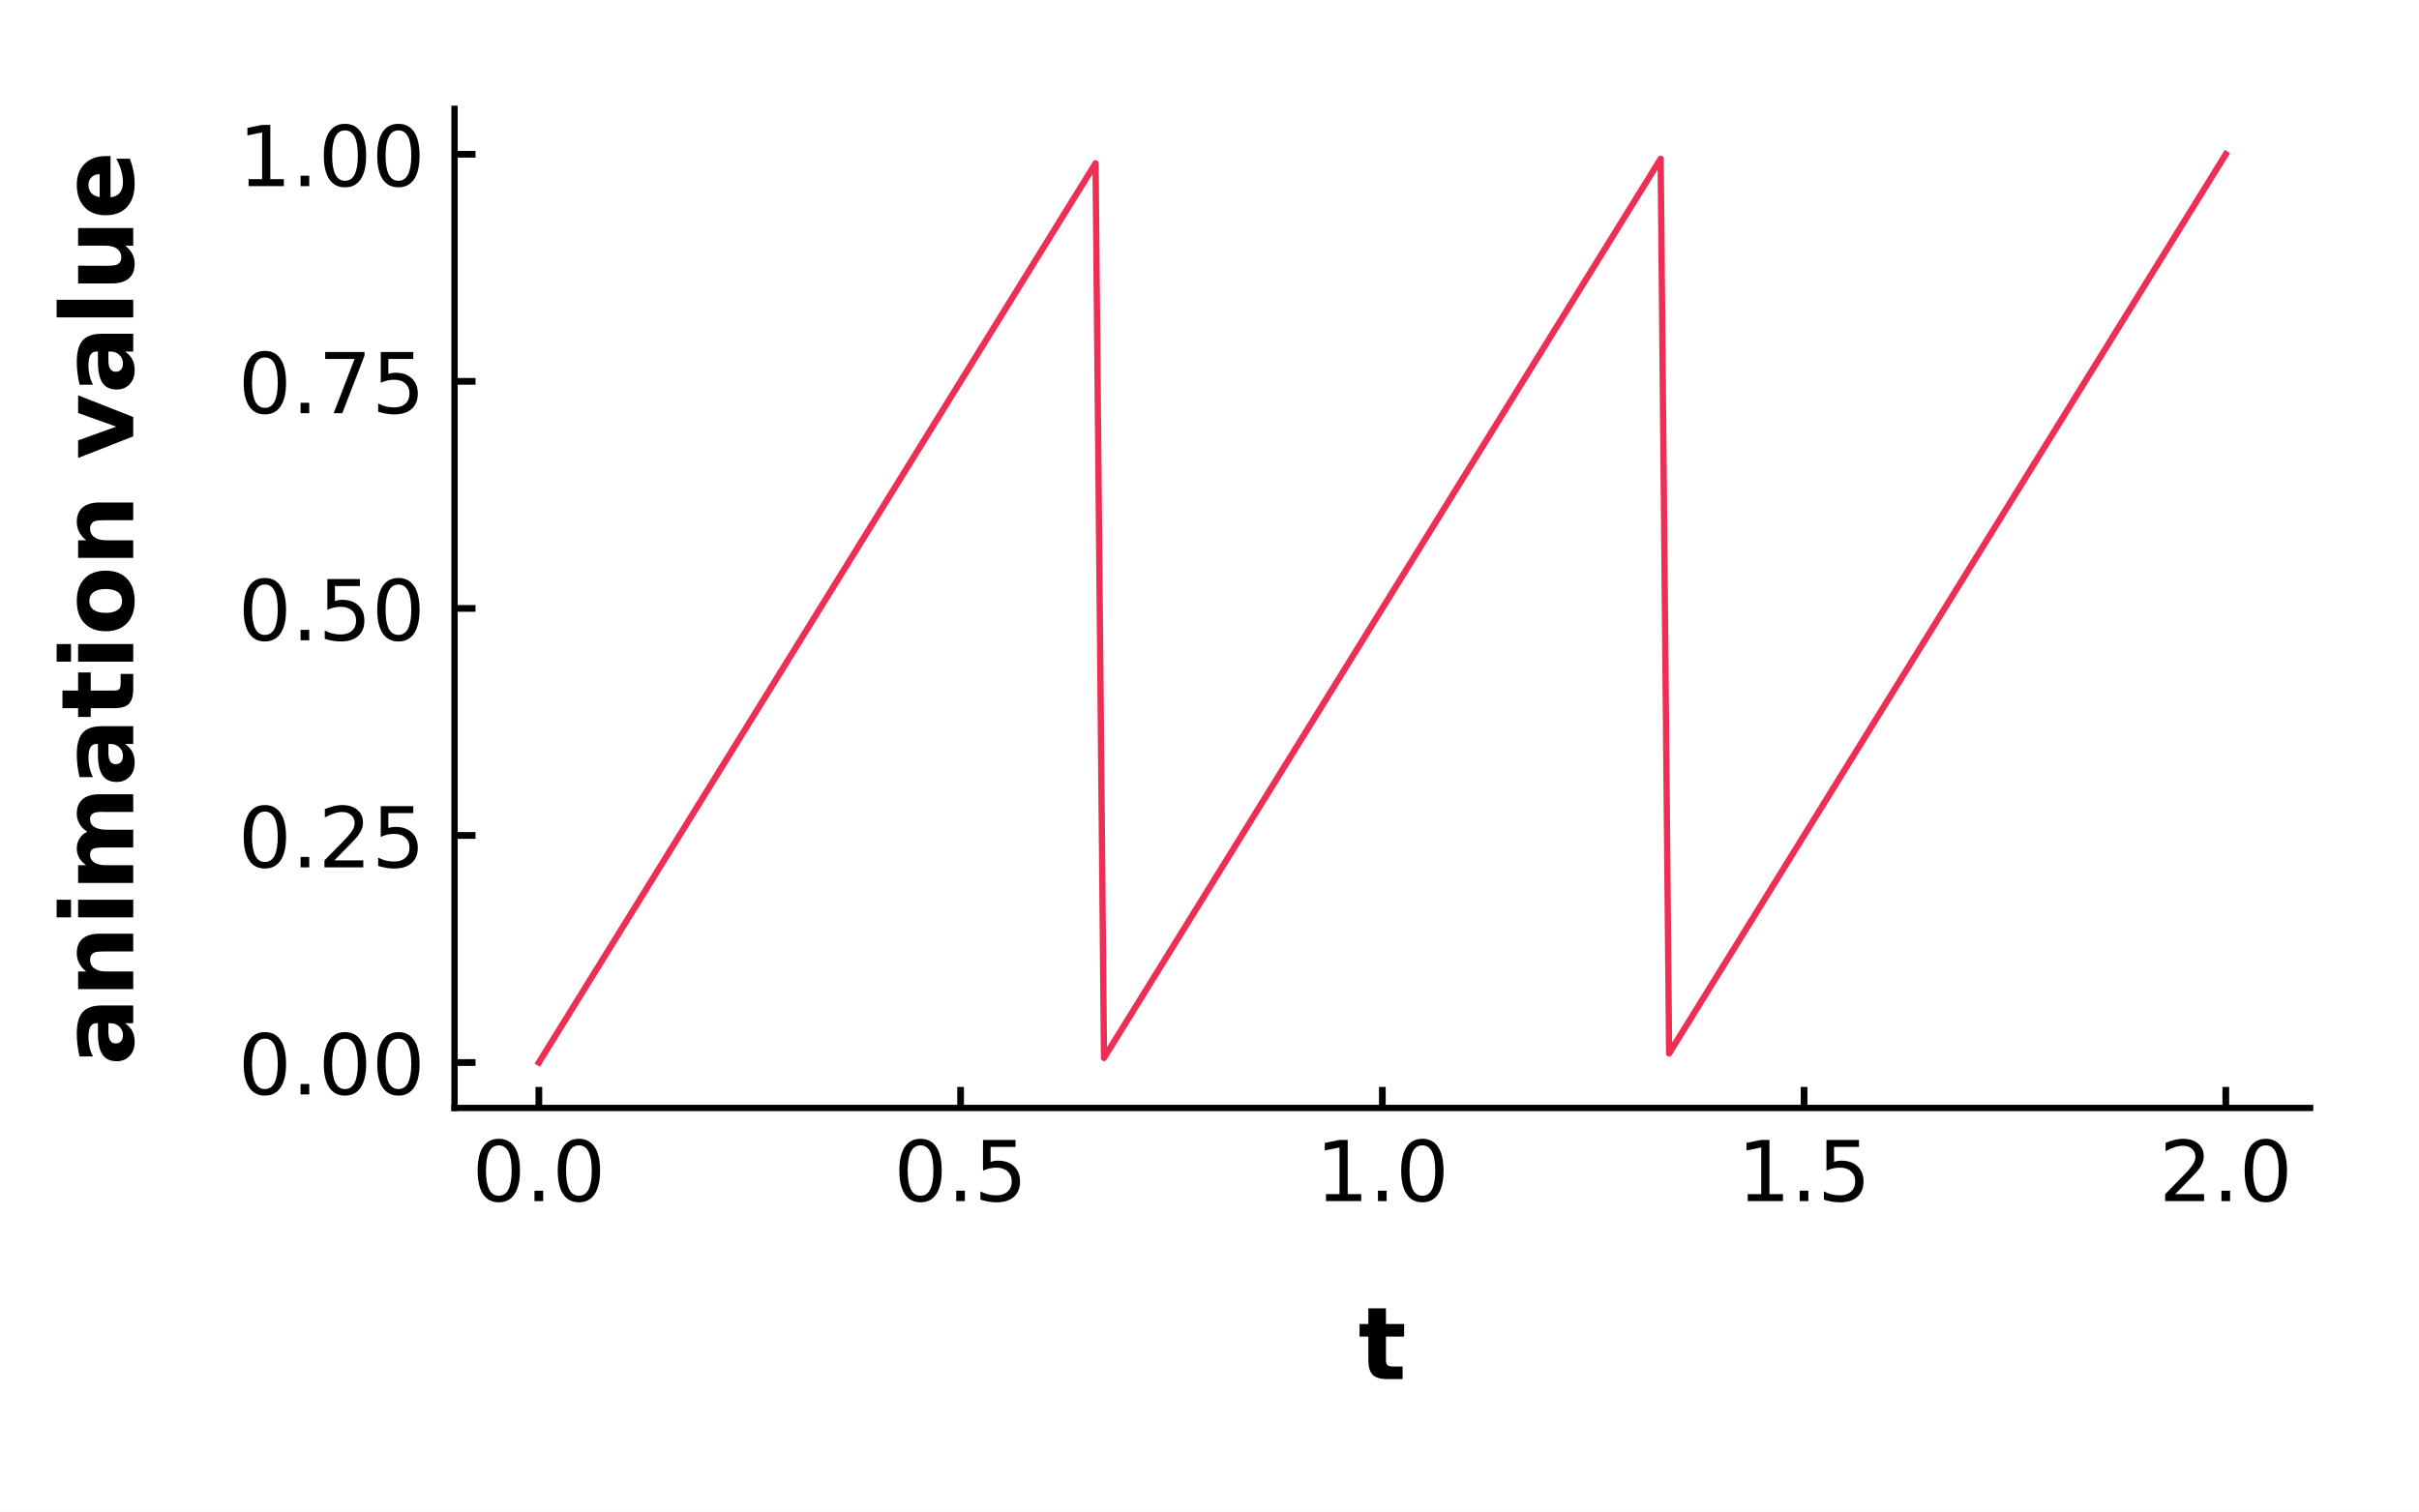
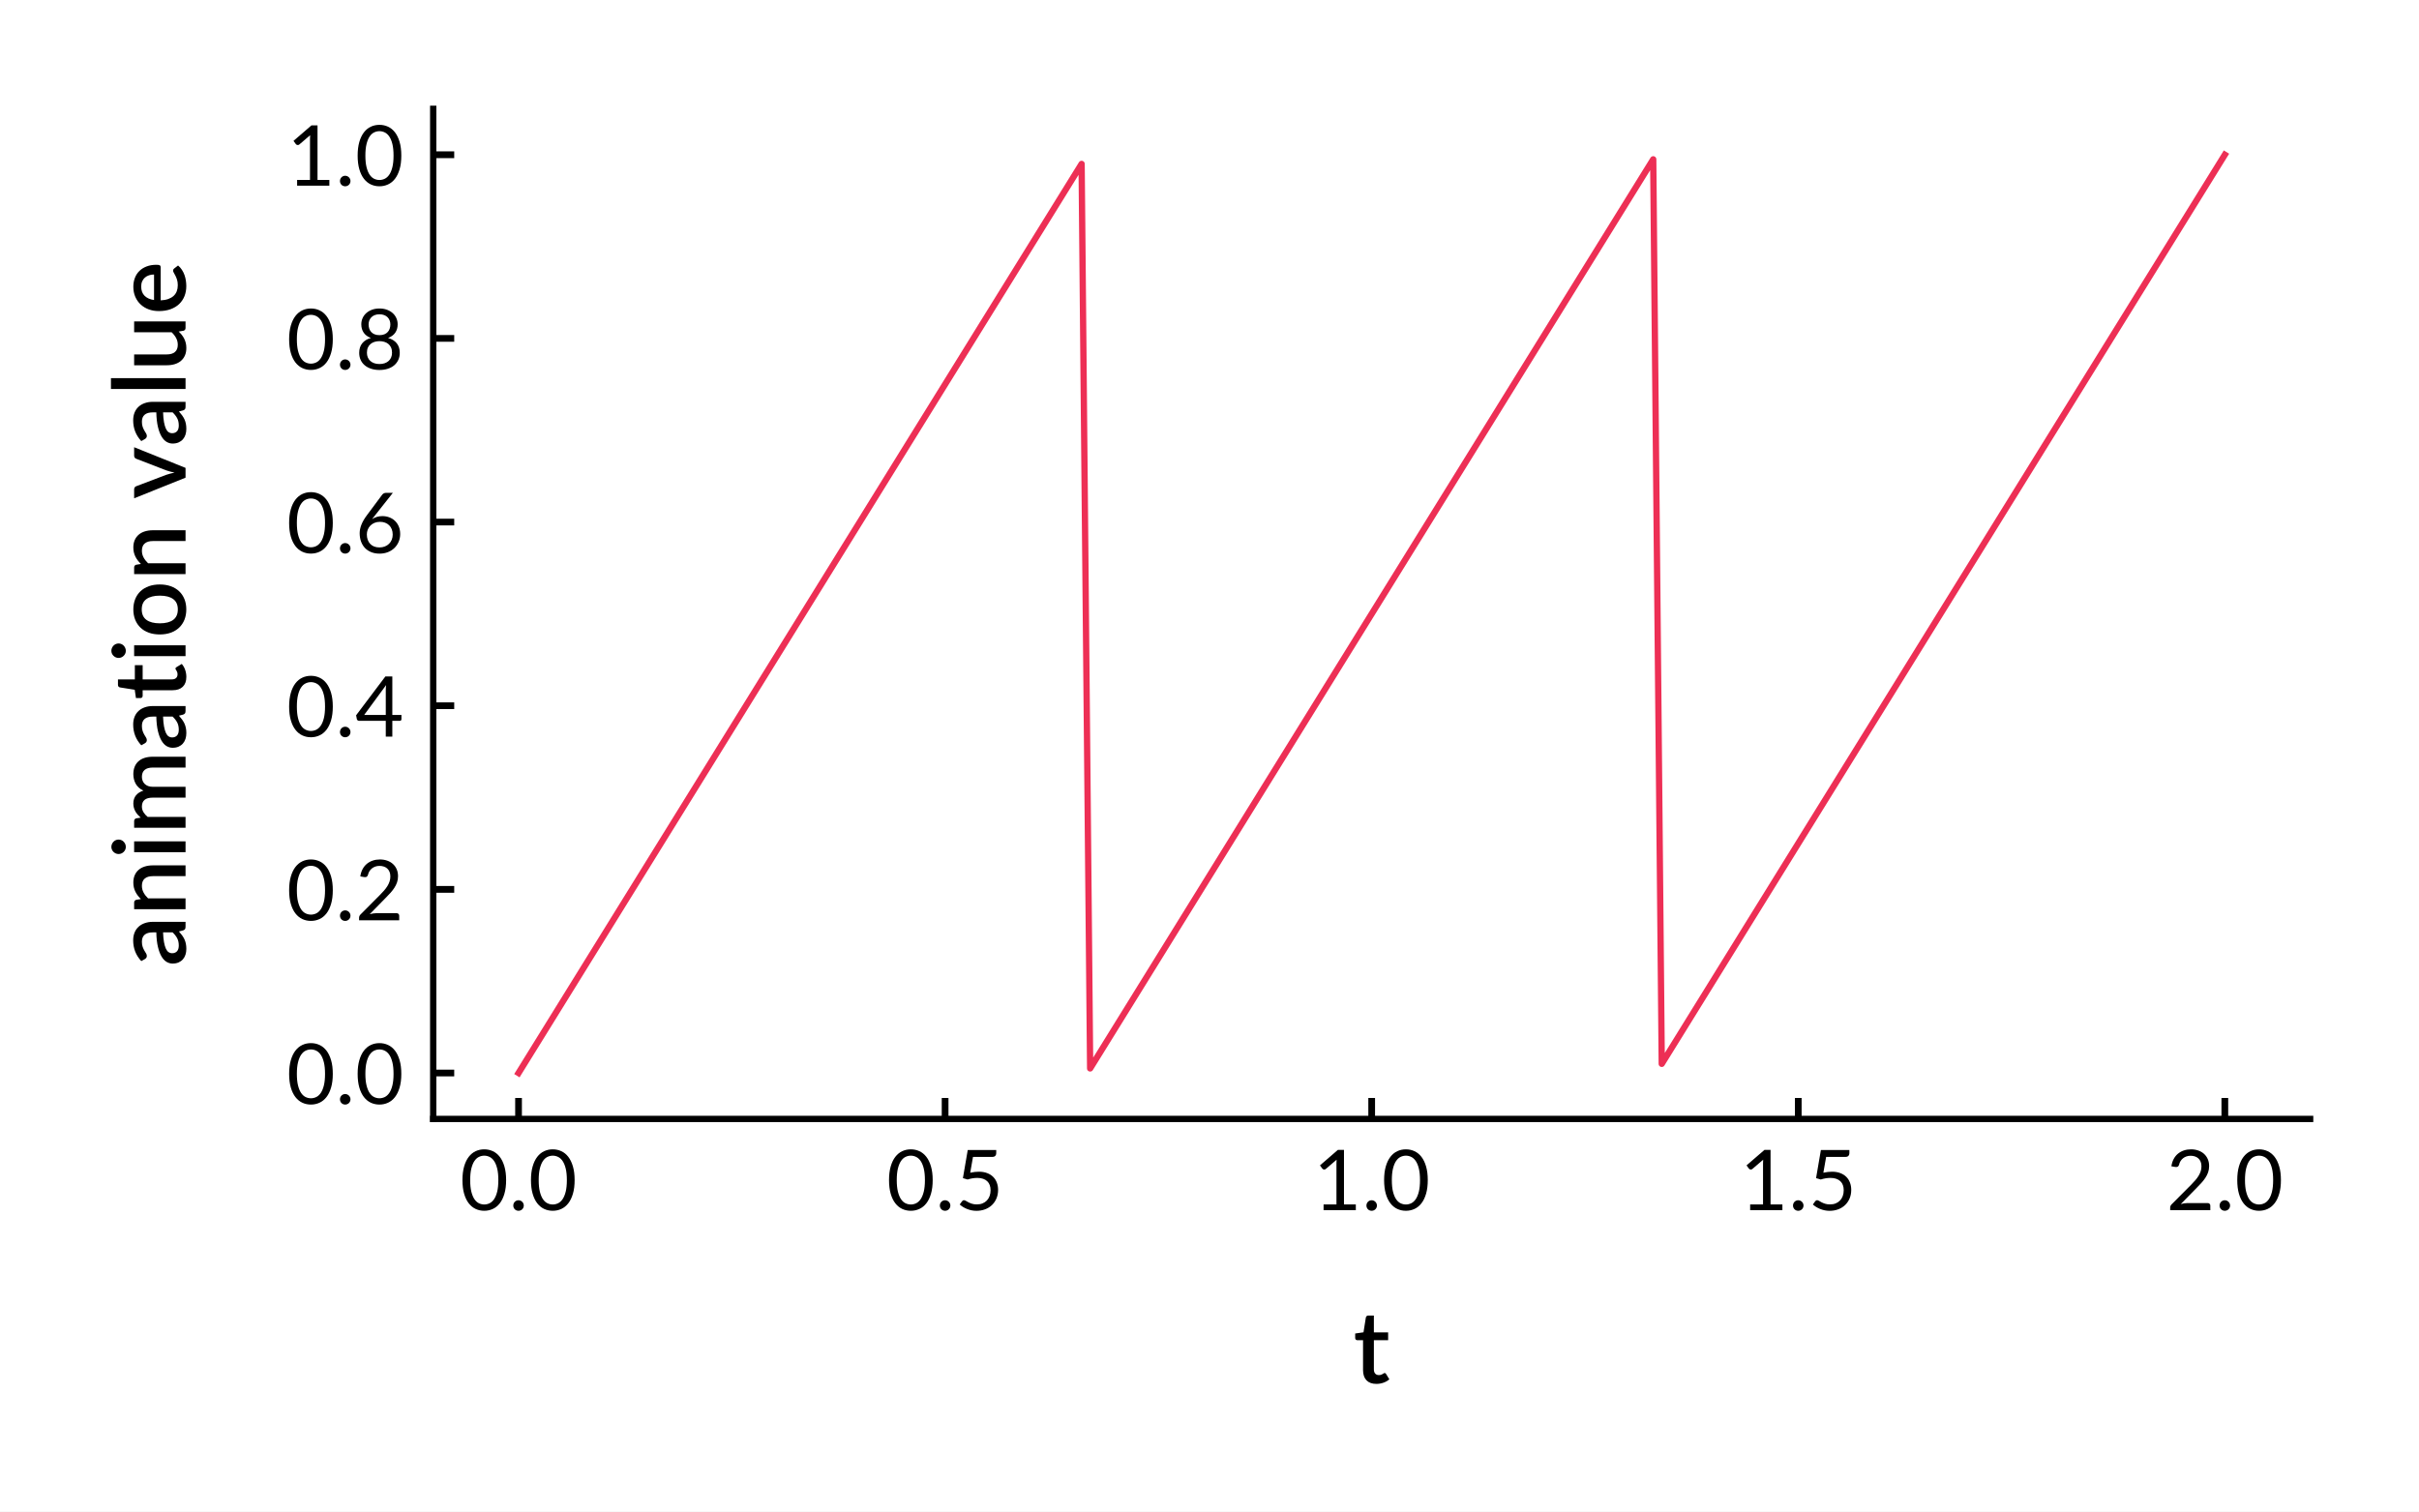
<svg xmlns="http://www.w3.org/2000/svg" xmlns:xlink="http://www.w3.org/1999/xlink" height="180pt" version="1.1" viewBox="0 0 288 180" width="288pt">
  <defs>
    <style type="text/css">
*{stroke-linecap:butt;stroke-linejoin:round;}
  </style>
  </defs>
  <g id="figure_1">
    <g id="patch_1">
      <path d="M 0 180  L 288 180  L 288 0  L 0 0  z " style="fill:#ffffff;" />
    </g>
    <g id="axes_1">
      <g id="patch_2">
-         <path d="M 54.115 131.94  L 275.04 131.94  L 275.04 12.96  L 54.115 12.96  z " style="fill:#ffffff;" />
+         <path d="M 51.578 133.249  L 275.04 133.249  L 275.04 12.96  L 51.578 12.96  z " style="fill:#ffffff;" />
      </g>
      <g id="matplotlib.axis_1">
        <g id="xtick_1">
          <g id="line2d_1">
            <defs>
-               <path d="M 0 0  L 0 -2.5  " id="m0e947abe93" style="stroke:#000000;stroke-width:0.8;" />
-             </defs>
-             <g>
-               <use style="stroke:#000000;stroke-width:0.8;" x="64.157" xlink:href="#m0e947abe93" y="131.94" />
+               <path d="M 0 0  L 0 -2.5  " id="mfd456b3806" style="stroke:#000000;stroke-width:0.8;" />
+             </defs>
+             <g>
+               <use style="stroke:#000000;stroke-width:0.8;" x="61.736" xlink:href="#mfd456b3806" y="133.249" />
            </g>
          </g>
          <g id="text_1">
            <defs>
-               <path d="M 31.781 66.406  Q 24.172 66.406 20.328 58.906  Q 16.5 51.422 16.5 36.375  Q 16.5 21.391 20.328 13.891  Q 24.172 6.391 31.781 6.391  Q 39.453 6.391 43.281 13.891  Q 47.125 21.391 47.125 36.375  Q 47.125 51.422 43.281 58.906  Q 39.453 66.406 31.781 66.406  z M 31.781 74.219  Q 44.047 74.219 50.516 64.516  Q 56.984 54.828 56.984 36.375  Q 56.984 17.969 50.516 8.266  Q 44.047 -1.422 31.781 -1.422  Q 19.531 -1.422 13.062 8.266  Q 6.594 17.969 6.594 36.375  Q 6.594 54.828 13.062 64.516  Q 19.531 74.219 31.781 74.219  z " id="DejaVuSans-48" />
-               <path d="M 10.688 12.406  L 21 12.406  L 21 0  L 10.688 0  z " id="DejaVuSans-46" />
-             </defs>
-             <g transform="translate(56.20823 143.0354)scale(0.09996 -0.09996)">
-               <use xlink:href="#DejaVuSans-48" />
-               <use x="63.623" xlink:href="#DejaVuSans-46" />
-               <use x="95.41" xlink:href="#DejaVuSans-48" />
+               <path d="M 55 35.797  Q 55 26.406 52.969 19.531  Q 50.953 12.656 47.453 8.156  Q 43.953 3.656 39.172 1.453  Q 34.406 -0.75 28.953 -0.75  Q 23.453 -0.75 18.719 1.453  Q 14 3.656 10.5 8.156  Q 7 12.656 5 19.531  Q 3 26.406 3 35.797  Q 3 45.203 5 52.094  Q 7 59 10.5 63.516  Q 14 68.047 18.719 70.25  Q 23.453 72.453 28.953 72.453  Q 34.406 72.453 39.172 70.25  Q 43.953 68.047 47.453 63.516  Q 50.953 59 52.969 52.094  Q 55 45.203 55 35.797  z M 45.75 35.797  Q 45.75 44 44.375 49.578  Q 43 55.156 40.672 58.547  Q 38.344 61.953 35.297 63.422  Q 32.25 64.906 28.953 64.906  Q 25.656 64.906 22.594 63.422  Q 19.547 61.953 17.25 58.547  Q 14.953 55.156 13.578 49.578  Q 12.203 44 12.203 35.797  Q 12.203 27.594 13.578 22.047  Q 14.953 16.5 17.25 13.094  Q 19.547 9.703 22.594 8.219  Q 25.656 6.75 28.953 6.75  Q 32.25 6.75 35.297 8.219  Q 38.344 9.703 40.672 13.094  Q 43 16.5 44.375 22.047  Q 45.75 27.594 45.75 35.797  z " id="Lato-Regular-48" />
+               <path d="M 5.547 5.5  Q 5.547 6.797 6.016 7.938  Q 6.5 9.094 7.328 9.938  Q 8.156 10.797 9.297 11.297  Q 10.453 11.797 11.75 11.797  Q 13.047 11.797 14.188 11.297  Q 15.344 10.797 16.188 9.938  Q 17.047 9.094 17.547 7.938  Q 18.047 6.797 18.047 5.5  Q 18.047 4.156 17.547 3.031  Q 17.047 1.906 16.188 1.047  Q 15.344 0.203 14.188 -0.266  Q 13.047 -0.75 11.75 -0.75  Q 10.453 -0.75 9.297 -0.266  Q 8.156 0.203 7.328 1.047  Q 6.5 1.906 6.016 3.031  Q 5.547 4.156 5.547 5.5  z " id="Lato-Regular-46" />
+             </defs>
+             <g transform="translate(54.75864 144.1118)scale(0.09996 -0.09996)">
+               <use xlink:href="#Lato-Regular-48" />
+               <use x="58" xlink:href="#Lato-Regular-46" />
+               <use x="81.6" xlink:href="#Lato-Regular-48" />
            </g>
          </g>
        </g>
        <g id="xtick_2">
          <g id="line2d_2">
            <g>
-               <use style="stroke:#000000;stroke-width:0.8;" x="114.367" xlink:href="#m0e947abe93" y="131.94" />
+               <use style="stroke:#000000;stroke-width:0.8;" x="112.522" xlink:href="#mfd456b3806" y="133.249" />
            </g>
          </g>
          <g id="text_2">
            <defs>
-               <path d="M 10.797 72.906  L 49.516 72.906  L 49.516 64.594  L 19.828 64.594  L 19.828 46.734  Q 21.969 47.469 24.109 47.828  Q 26.266 48.188 28.422 48.188  Q 40.625 48.188 47.75 41.5  Q 54.891 34.812 54.891 23.391  Q 54.891 11.625 47.562 5.094  Q 40.234 -1.422 26.906 -1.422  Q 22.312 -1.422 17.547 -0.641  Q 12.797 0.141 7.719 1.703  L 7.719 11.625  Q 12.109 9.234 16.797 8.062  Q 21.484 6.891 26.703 6.891  Q 35.156 6.891 40.078 11.328  Q 45.016 15.766 45.016 23.391  Q 45.016 31 40.078 35.438  Q 35.156 39.891 26.703 39.891  Q 22.75 39.891 18.812 39.016  Q 14.891 38.141 10.797 36.281  z " id="DejaVuSans-53" />
-             </defs>
-             <g transform="translate(106.4186 143.0354)scale(0.09996 -0.09996)">
-               <use xlink:href="#DejaVuSans-48" />
-               <use x="63.623" xlink:href="#DejaVuSans-46" />
-               <use x="95.41" xlink:href="#DejaVuSans-53" />
+               <path d="M 18.094 44.594  Q 23.703 45.797 28.406 45.797  Q 34 45.797 38.297 44.141  Q 42.594 42.5 45.469 39.594  Q 48.344 36.703 49.812 32.75  Q 51.297 28.797 51.297 24.156  Q 51.297 18.453 49.312 13.844  Q 47.344 9.25 43.875 5.969  Q 40.406 2.703 35.703 0.953  Q 31 -0.797 25.547 -0.797  Q 22.406 -0.797 19.5 -0.172  Q 16.594 0.453 14.062 1.5  Q 11.547 2.547 9.391 3.891  Q 7.25 5.25 5.594 6.75  L 8.344 10.547  Q 9.25 11.844 10.703 11.844  Q 11.703 11.844 12.953 11.062  Q 14.203 10.297 16 9.344  Q 17.797 8.406 20.219 7.625  Q 22.656 6.844 26 6.844  Q 29.75 6.844 32.75 8.047  Q 35.75 9.25 37.891 11.469  Q 40.047 13.703 41.188 16.797  Q 42.344 19.906 42.344 23.75  Q 42.344 27.094 41.375 29.797  Q 40.406 32.5 38.422 34.391  Q 36.453 36.297 33.5 37.344  Q 30.547 38.406 26.594 38.406  Q 23.906 38.406 20.969 37.953  Q 18.047 37.5 15 36.5  L 9.406 38.156  L 15.156 71.656  L 49.094 71.656  L 49.094 67.75  Q 49.094 65.844 47.922 64.625  Q 46.75 63.406 43.906 63.406  L 21.406 63.406  z " id="Lato-Regular-53" />
+             </defs>
+             <g transform="translate(105.5454 144.1118)scale(0.09996 -0.09996)">
+               <use xlink:href="#Lato-Regular-48" />
+               <use x="58" xlink:href="#Lato-Regular-46" />
+               <use x="81.6" xlink:href="#Lato-Regular-53" />
            </g>
          </g>
        </g>
        <g id="xtick_3">
          <g id="line2d_3">
            <g>
-               <use style="stroke:#000000;stroke-width:0.8;" x="164.577" xlink:href="#m0e947abe93" y="131.94" />
+               <use style="stroke:#000000;stroke-width:0.8;" x="163.309" xlink:href="#mfd456b3806" y="133.249" />
            </g>
          </g>
          <g id="text_3">
            <defs>
-               <path d="M 12.406 8.297  L 28.516 8.297  L 28.516 63.922  L 10.984 60.406  L 10.984 69.391  L 28.422 72.906  L 38.281 72.906  L 38.281 8.297  L 54.391 8.297  L 54.391 0  L 12.406 0  z " id="DejaVuSans-49" />
-             </defs>
-             <g transform="translate(156.6289 143.0354)scale(0.09996 -0.09996)">
-               <use xlink:href="#DejaVuSans-49" />
-               <use x="63.623" xlink:href="#DejaVuSans-46" />
-               <use x="95.41" xlink:href="#DejaVuSans-48" />
+               <path d="M 50.906 6.797  L 50.906 0  L 12.5 0  L 12.5 6.797  L 27.844 6.797  L 27.844 55.656  Q 27.844 57.844 28 60.094  L 15.25 49.156  Q 14.594 48.594 13.938 48.469  Q 13.297 48.344 12.75 48.438  Q 12.203 48.547 11.719 48.844  Q 11.25 49.156 11 49.5  L 8.203 53.344  L 29.547 71.797  L 36.797 71.797  L 36.797 6.797  z " id="Lato-Regular-49" />
+             </defs>
+             <g transform="translate(156.3322 144.1118)scale(0.09996 -0.09996)">
+               <use xlink:href="#Lato-Regular-49" />
+               <use x="58" xlink:href="#Lato-Regular-46" />
+               <use x="81.6" xlink:href="#Lato-Regular-48" />
            </g>
          </g>
        </g>
        <g id="xtick_4">
          <g id="line2d_4">
            <g>
-               <use style="stroke:#000000;stroke-width:0.8;" x="214.788" xlink:href="#m0e947abe93" y="131.94" />
+               <use style="stroke:#000000;stroke-width:0.8;" x="214.096" xlink:href="#mfd456b3806" y="133.249" />
            </g>
          </g>
          <g id="text_4">
-             <g transform="translate(206.8392 143.0354)scale(0.09996 -0.09996)">
-               <use xlink:href="#DejaVuSans-49" />
-               <use x="63.623" xlink:href="#DejaVuSans-46" />
-               <use x="95.41" xlink:href="#DejaVuSans-53" />
+             <g transform="translate(207.119 144.1118)scale(0.09996 -0.09996)">
+               <use xlink:href="#Lato-Regular-49" />
+               <use x="58" xlink:href="#Lato-Regular-46" />
+               <use x="81.6" xlink:href="#Lato-Regular-53" />
            </g>
          </g>
        </g>
        <g id="xtick_5">
          <g id="line2d_5">
            <g>
-               <use style="stroke:#000000;stroke-width:0.8;" x="264.998" xlink:href="#m0e947abe93" y="131.94" />
+               <use style="stroke:#000000;stroke-width:0.8;" x="264.883" xlink:href="#mfd456b3806" y="133.249" />
            </g>
          </g>
          <g id="text_5">
            <defs>
-               <path d="M 19.188 8.297  L 53.609 8.297  L 53.609 0  L 7.328 0  L 7.328 8.297  Q 12.938 14.109 22.625 23.891  Q 32.328 33.688 34.812 36.531  Q 39.547 41.844 41.422 45.531  Q 43.312 49.219 43.312 52.781  Q 43.312 58.594 39.234 62.25  Q 35.156 65.922 28.609 65.922  Q 23.969 65.922 18.812 64.312  Q 13.672 62.703 7.812 59.422  L 7.812 69.391  Q 13.766 71.781 18.938 73  Q 24.125 74.219 28.422 74.219  Q 39.75 74.219 46.484 68.547  Q 53.219 62.891 53.219 53.422  Q 53.219 48.922 51.531 44.891  Q 49.859 40.875 45.406 35.406  Q 44.188 33.984 37.641 27.219  Q 31.109 20.453 19.188 8.297  z " id="DejaVuSans-50" />
-             </defs>
-             <g transform="translate(257.0496 143.0354)scale(0.09996 -0.09996)">
-               <use xlink:href="#DejaVuSans-50" />
-               <use x="63.623" xlink:href="#DejaVuSans-46" />
-               <use x="95.41" xlink:href="#DejaVuSans-48" />
+               <path d="M 49.344 8.453  Q 50.797 8.453 51.641 7.594  Q 52.5 6.75 52.5 5.406  L 52.5 0  L 4.703 0  L 4.703 3.047  Q 4.703 4 5.094 5  Q 5.5 6 6.344 6.844  L 29.297 29.906  Q 32.156 32.797 34.5 35.469  Q 36.844 38.156 38.5 40.844  Q 40.156 43.547 41.047 46.312  Q 41.953 49.094 41.953 52.25  Q 41.953 55.406 40.953 57.781  Q 39.953 60.156 38.219 61.703  Q 36.5 63.25 34.141 64.016  Q 31.797 64.797 29.094 64.797  Q 26.344 64.797 24.047 64  Q 21.75 63.203 19.969 61.766  Q 18.203 60.344 17 58.391  Q 15.797 56.453 15.297 54.094  Q 14.703 52.344 13.672 51.766  Q 12.656 51.203 10.797 51.453  L 6.156 52.25  Q 6.844 57.156 8.875 60.922  Q 10.906 64.703 13.969 67.25  Q 17.047 69.797 21 71.125  Q 24.953 72.453 29.547 72.453  Q 34.094 72.453 38.047 71.094  Q 42 69.75 44.891 67.172  Q 47.797 64.594 49.438 60.891  Q 51.094 57.203 51.094 52.5  Q 51.094 48.5 49.891 45.078  Q 48.703 41.656 46.641 38.547  Q 44.594 35.453 41.922 32.5  Q 39.25 29.547 36.25 26.547  L 17.344 7.25  Q 19.344 7.797 21.391 8.125  Q 23.453 8.453 25.344 8.453  z " id="Lato-Regular-50" />
+             </defs>
+             <g transform="translate(257.9057 144.1118)scale(0.09996 -0.09996)">
+               <use xlink:href="#Lato-Regular-50" />
+               <use x="58" xlink:href="#Lato-Regular-46" />
+               <use x="81.6" xlink:href="#Lato-Regular-48" />
            </g>
          </g>
        </g>
        <g id="text_6">
          <defs>
-             <path d="M 27.484 70.219  L 27.484 54.688  L 45.516 54.688  L 45.516 42.188  L 27.484 42.188  L 27.484 19  Q 27.484 15.188 29 13.844  Q 30.516 12.5 35.016 12.5  L 44 12.5  L 44 0  L 29 0  Q 18.656 0 14.328 4.312  Q 10.016 8.641 10.016 19  L 10.016 42.188  L 1.312 42.188  L 1.312 54.688  L 10.016 54.688  L 10.016 70.219  z " id="DejaVuSans-Bold-116" />
+             <path d="M 22.906 -0.797  Q 16.547 -0.797 13.125 2.766  Q 9.703 6.344 9.703 12.844  L 9.703 42.547  L 4.094 42.547  Q 3.203 42.547 2.547 43.125  Q 1.906 43.703 1.906 44.844  L 1.906 49.203  L 10.156 50.406  L 12.5 65.156  Q 12.75 66 13.344 66.516  Q 13.953 67.047 14.953 67.047  L 20.453 67.047  L 20.453 50.297  L 34.594 50.297  L 34.594 42.547  L 20.453 42.547  L 20.453 13.594  Q 20.453 10.844 21.797 9.391  Q 23.156 7.953 25.406 7.953  Q 26.656 7.953 27.547 8.266  Q 28.453 8.594 29.094 8.969  Q 29.75 9.344 30.219 9.672  Q 30.703 10 31.156 10  Q 32.047 10 32.594 9  L 35.797 3.75  Q 33.297 1.547 29.891 0.375  Q 26.5 -0.797 22.906 -0.797  z " id="Lato-Semibold-116" />
          </defs>
-           <g transform="translate(161.7095 164.2324)scale(0.12 -0.12)">
-             <use xlink:href="#DejaVuSans-Bold-116" />
+           <g transform="translate(161.1163 164.7067)scale(0.12 -0.12)">
+             <use xlink:href="#Lato-Semibold-116" />
          </g>
        </g>
      </g>
      <g id="matplotlib.axis_2">
        <g id="ytick_1">
          <g id="line2d_6">
            <defs>
-               <path d="M 0 0  L 2.5 0  " id="md1647c36be" style="stroke:#000000;stroke-width:0.8;" />
-             </defs>
-             <g>
-               <use style="stroke:#000000;stroke-width:0.8;" x="54.115" xlink:href="#md1647c36be" y="126.532" />
+               <path d="M 0 0  L 2.5 0  " id="m3d115e4e5e" style="stroke:#000000;stroke-width:0.8;" />
+             </defs>
+             <g>
+               <use style="stroke:#000000;stroke-width:0.8;" x="51.578" xlink:href="#m3d115e4e5e" y="127.781" />
            </g>
          </g>
          <g id="text_7">
-             <g transform="translate(28.35783 130.3295)scale(0.09996 -0.09996)">
-               <use xlink:href="#DejaVuSans-48" />
-               <use x="63.623" xlink:href="#DejaVuSans-46" />
-               <use x="95.41" xlink:href="#DejaVuSans-48" />
-               <use x="159.033" xlink:href="#DejaVuSans-48" />
+             <g transform="translate(34.12439 131.4627)scale(0.09996 -0.09996)">
+               <use xlink:href="#Lato-Regular-48" />
+               <use x="58" xlink:href="#Lato-Regular-46" />
+               <use x="81.6" xlink:href="#Lato-Regular-48" />
            </g>
          </g>
        </g>
        <g id="ytick_2">
          <g id="line2d_7">
            <g>
-               <use style="stroke:#000000;stroke-width:0.8;" x="54.115" xlink:href="#md1647c36be" y="99.491" />
+               <use style="stroke:#000000;stroke-width:0.8;" x="51.578" xlink:href="#m3d115e4e5e" y="105.911" />
            </g>
          </g>
          <g id="text_8">
-             <g transform="translate(28.35783 103.2886)scale(0.09996 -0.09996)">
-               <use xlink:href="#DejaVuSans-48" />
-               <use x="63.623" xlink:href="#DejaVuSans-46" />
-               <use x="95.41" xlink:href="#DejaVuSans-50" />
-               <use x="159.033" xlink:href="#DejaVuSans-53" />
+             <g transform="translate(34.12439 109.592)scale(0.09996 -0.09996)">
+               <use xlink:href="#Lato-Regular-48" />
+               <use x="58" xlink:href="#Lato-Regular-46" />
+               <use x="81.6" xlink:href="#Lato-Regular-50" />
            </g>
          </g>
        </g>
        <g id="ytick_3">
          <g id="line2d_8">
            <g>
-               <use style="stroke:#000000;stroke-width:0.8;" x="54.115" xlink:href="#md1647c36be" y="72.45" />
+               <use style="stroke:#000000;stroke-width:0.8;" x="51.578" xlink:href="#m3d115e4e5e" y="84.04" />
            </g>
          </g>
          <g id="text_9">
-             <g transform="translate(28.35783 76.2477)scale(0.09996 -0.09996)">
-               <use xlink:href="#DejaVuSans-48" />
-               <use x="63.623" xlink:href="#DejaVuSans-46" />
-               <use x="95.41" xlink:href="#DejaVuSans-53" />
-               <use x="159.033" xlink:href="#DejaVuSans-48" />
+             <defs>
+               <path d="M 36.5 25.844  L 36.5 55.406  Q 36.5 56.703 36.594 58.25  Q 36.703 59.797 36.906 61.406  L 10.797 25.844  z M 55.156 25.844  L 55.156 20.75  Q 55.156 19.953 54.672 19.391  Q 54.203 18.844 53.203 18.844  L 44.297 18.844  L 44.297 0  L 36.5 0  L 36.5 18.844  L 4.703 18.844  Q 3.703 18.844 2.969 19.422  Q 2.25 20 2.047 20.844  L 1.156 25.406  L 36 71.656  L 44.297 71.656  L 44.297 25.844  z " id="Lato-Regular-52" />
+             </defs>
+             <g transform="translate(34.12439 87.72126)scale(0.09996 -0.09996)">
+               <use xlink:href="#Lato-Regular-48" />
+               <use x="58" xlink:href="#Lato-Regular-46" />
+               <use x="81.6" xlink:href="#Lato-Regular-52" />
            </g>
          </g>
        </g>
        <g id="ytick_4">
          <g id="line2d_9">
            <g>
-               <use style="stroke:#000000;stroke-width:0.8;" x="54.115" xlink:href="#md1647c36be" y="45.409" />
+               <use style="stroke:#000000;stroke-width:0.8;" x="51.578" xlink:href="#m3d115e4e5e" y="62.169" />
            </g>
          </g>
          <g id="text_10">
            <defs>
-               <path d="M 8.203 72.906  L 55.078 72.906  L 55.078 68.703  L 28.609 0  L 18.312 0  L 43.219 64.594  L 8.203 64.594  z " id="DejaVuSans-55" />
-             </defs>
-             <g transform="translate(28.35783 49.20679)scale(0.09996 -0.09996)">
-               <use xlink:href="#DejaVuSans-48" />
-               <use x="63.623" xlink:href="#DejaVuSans-46" />
-               <use x="95.41" xlink:href="#DejaVuSans-55" />
-               <use x="159.033" xlink:href="#DejaVuSans-53" />
+               <path d="M 28.906 6.594  Q 32.5 6.594 35.422 7.75  Q 38.344 8.906 40.422 10.953  Q 42.5 13 43.625 15.797  Q 44.75 18.594 44.75 21.906  Q 44.75 25.406 43.641 28.219  Q 42.547 31.047 40.516 33.016  Q 38.5 35 35.703 36.047  Q 32.906 37.094 29.547 37.094  Q 25.953 37.094 23.047 35.875  Q 20.156 34.656 18.125 32.578  Q 16.094 30.5 15.016 27.766  Q 13.953 25.047 13.953 22.094  Q 13.953 18.656 14.953 15.797  Q 15.953 12.953 17.875 10.891  Q 19.797 8.844 22.562 7.719  Q 25.344 6.594 28.906 6.594  z M 23.703 44.797  Q 22.75 43.594 21.875 42.469  Q 21 41.344 20.203 40.25  Q 22.75 42 25.797 42.953  Q 28.844 43.906 32.453 43.906  Q 36.797 43.906 40.641 42.469  Q 44.5 41.047 47.375 38.312  Q 50.25 35.594 51.953 31.625  Q 53.656 27.656 53.656 22.547  Q 53.656 17.594 51.844 13.344  Q 50.047 9.094 46.812 5.938  Q 43.594 2.797 39.062 1  Q 34.547 -0.797 29.094 -0.797  Q 23.703 -0.797 19.297 0.922  Q 14.906 2.656 11.828 5.828  Q 8.75 9 7.078 13.516  Q 5.406 18.047 5.406 23.656  Q 5.406 28.344 7.469 33.672  Q 9.547 39 14.094 45.047  L 32.297 69.5  Q 33 70.406 34.219 71.031  Q 35.453 71.656 37.047 71.656  L 44.953 71.656  z " id="Lato-Regular-54" />
+             </defs>
+             <g transform="translate(34.12439 65.85051)scale(0.09996 -0.09996)">
+               <use xlink:href="#Lato-Regular-48" />
+               <use x="58" xlink:href="#Lato-Regular-46" />
+               <use x="81.6" xlink:href="#Lato-Regular-54" />
            </g>
          </g>
        </g>
        <g id="ytick_5">
          <g id="line2d_10">
            <g>
-               <use style="stroke:#000000;stroke-width:0.8;" x="54.115" xlink:href="#md1647c36be" y="18.368" />
+               <use style="stroke:#000000;stroke-width:0.8;" x="51.578" xlink:href="#m3d115e4e5e" y="40.298" />
            </g>
          </g>
          <g id="text_11">
-             <g transform="translate(28.35783 22.16588)scale(0.09996 -0.09996)">
-               <use xlink:href="#DejaVuSans-49" />
-               <use x="63.623" xlink:href="#DejaVuSans-46" />
-               <use x="95.41" xlink:href="#DejaVuSans-48" />
-               <use x="159.033" xlink:href="#DejaVuSans-48" />
-             </g>
-           </g>
-         </g>
-         <g id="text_12">
+             <defs>
+               <path d="M 29 6.297  Q 32.5 6.297 35.266 7.266  Q 38.047 8.25 39.969 10.016  Q 41.906 11.797 42.922 14.266  Q 43.953 16.75 43.953 19.75  Q 43.953 23.453 42.719 26.078  Q 41.5 28.703 39.422 30.344  Q 37.344 32 34.641 32.766  Q 31.953 33.547 29 33.547  Q 26.047 33.547 23.344 32.766  Q 20.656 32 18.578 30.344  Q 16.5 28.703 15.266 26.078  Q 14.047 23.453 14.047 19.75  Q 14.047 16.75 15.062 14.266  Q 16.094 11.797 18.016 10.016  Q 19.953 8.25 22.719 7.266  Q 25.5 6.297 29 6.297  z M 29 65.547  Q 25.797 65.547 23.375 64.594  Q 20.953 63.656 19.328 62  Q 17.703 60.344 16.875 58.141  Q 16.047 55.953 16.047 53.453  Q 16.047 51 16.75 48.703  Q 17.453 46.406 19 44.625  Q 20.547 42.844 23.016 41.766  Q 25.5 40.703 29 40.703  Q 32.5 40.703 34.969 41.766  Q 37.453 42.844 39 44.625  Q 40.547 46.406 41.25 48.703  Q 41.953 51 41.953 53.453  Q 41.953 55.953 41.125 58.141  Q 40.297 60.344 38.672 62  Q 37.047 63.656 34.625 64.594  Q 32.203 65.547 29 65.547  z M 39.25 37.344  Q 45.953 35.453 49.547 31  Q 53.156 26.547 53.156 19.594  Q 53.156 14.906 51.375 11.125  Q 49.594 7.344 46.422 4.688  Q 43.25 2.047 38.797 0.625  Q 34.344 -0.797 29 -0.797  Q 23.656 -0.797 19.203 0.625  Q 14.75 2.047 11.547 4.688  Q 8.344 7.344 6.594 11.125  Q 4.844 14.906 4.844 19.594  Q 4.844 26.547 8.438 31  Q 12.047 35.453 18.75 37.344  Q 13.094 39.453 10.219 43.625  Q 7.344 47.797 7.344 53.594  Q 7.344 57.547 8.891 61  Q 10.453 64.453 13.297 67  Q 16.156 69.547 20.125 71  Q 24.094 72.453 29 72.453  Q 33.844 72.453 37.844 71  Q 41.844 69.547 44.688 67  Q 47.547 64.453 49.094 61  Q 50.656 57.547 50.656 53.594  Q 50.656 47.797 47.781 43.625  Q 44.906 39.453 39.25 37.344  z " id="Lato-Regular-56" />
+             </defs>
+             <g transform="translate(34.12439 43.97977)scale(0.09996 -0.09996)">
+               <use xlink:href="#Lato-Regular-48" />
+               <use x="58" xlink:href="#Lato-Regular-46" />
+               <use x="81.6" xlink:href="#Lato-Regular-56" />
+             </g>
+           </g>
+         </g>
+         <g id="ytick_6">
+           <g id="line2d_11">
+             <g>
+               <use style="stroke:#000000;stroke-width:0.8;" x="51.578" xlink:href="#m3d115e4e5e" y="18.428" />
+             </g>
+           </g>
+           <g id="text_12">
+             <g transform="translate(34.12439 22.10902)scale(0.09996 -0.09996)">
+               <use xlink:href="#Lato-Regular-49" />
+               <use x="58" xlink:href="#Lato-Regular-46" />
+               <use x="81.6" xlink:href="#Lato-Regular-48" />
+             </g>
+           </g>
+         </g>
+         <g id="text_13">
          <defs>
-             <path d="M 32.906 24.609  Q 27.438 24.609 24.672 22.75  Q 21.922 20.906 21.922 17.281  Q 21.922 13.969 24.141 12.078  Q 26.375 10.203 30.328 10.203  Q 35.25 10.203 38.625 13.734  Q 42 17.281 42 22.609  L 42 24.609  z M 59.625 31.203  L 59.625 0  L 42 0  L 42 8.109  Q 38.484 3.125 34.078 0.844  Q 29.688 -1.422 23.391 -1.422  Q 14.891 -1.422 9.594 3.531  Q 4.297 8.5 4.297 16.406  Q 4.297 26.031 10.906 30.516  Q 17.531 35.016 31.688 35.016  L 42 35.016  L 42 36.375  Q 42 40.531 38.719 42.453  Q 35.453 44.391 28.516 44.391  Q 22.906 44.391 18.062 43.266  Q 13.234 42.141 9.078 39.891  L 9.078 53.219  Q 14.703 54.594 20.359 55.297  Q 26.031 56 31.688 56  Q 46.484 56 53.047 50.172  Q 59.625 44.344 59.625 31.203  z " id="DejaVuSans-Bold-97" />
-             <path d="M 63.375 33.297  L 63.375 0  L 45.797 0  L 45.797 5.422  L 45.797 25.484  Q 45.797 32.562 45.484 35.25  Q 45.172 37.938 44.391 39.203  Q 43.359 40.922 41.594 41.875  Q 39.844 42.828 37.594 42.828  Q 32.125 42.828 29 38.594  Q 25.875 34.375 25.875 26.906  L 25.875 0  L 8.406 0  L 8.406 54.688  L 25.875 54.688  L 25.875 46.688  Q 29.828 51.469 34.266 53.734  Q 38.719 56 44.094 56  Q 53.562 56 58.469 50.188  Q 63.375 44.391 63.375 33.297  z " id="DejaVuSans-Bold-110" />
-             <path d="M 8.406 54.688  L 25.875 54.688  L 25.875 0  L 8.406 0  z M 8.406 75.984  L 25.875 75.984  L 25.875 61.719  L 8.406 61.719  z " id="DejaVuSans-Bold-105" />
-             <path d="M 59.078 45.609  Q 62.406 50.688 66.969 53.344  Q 71.531 56 77 56  Q 86.422 56 91.359 50.188  Q 96.297 44.391 96.297 33.297  L 96.297 0  L 78.719 0  L 78.719 28.516  Q 78.766 29.156 78.781 29.828  Q 78.812 30.516 78.812 31.781  Q 78.812 37.594 77.094 40.203  Q 75.391 42.828 71.578 42.828  Q 66.609 42.828 63.891 38.719  Q 61.188 34.625 61.078 26.859  L 61.078 0  L 43.5 0  L 43.5 28.516  Q 43.5 37.594 41.938 40.203  Q 40.375 42.828 36.375 42.828  Q 31.344 42.828 28.609 38.703  Q 25.875 34.578 25.875 26.906  L 25.875 0  L 8.297 0  L 8.297 54.688  L 25.875 54.688  L 25.875 46.688  Q 29.109 51.312 33.281 53.656  Q 37.453 56 42.484 56  Q 48.141 56 52.484 53.266  Q 56.844 50.531 59.078 45.609  z " id="DejaVuSans-Bold-109" />
-             <path d="M 34.422 43.5  Q 28.609 43.5 25.562 39.328  Q 22.516 35.156 22.516 27.297  Q 22.516 19.438 25.562 15.25  Q 28.609 11.078 34.422 11.078  Q 40.141 11.078 43.156 15.25  Q 46.188 19.438 46.188 27.297  Q 46.188 35.156 43.156 39.328  Q 40.141 43.5 34.422 43.5  z M 34.422 56  Q 48.531 56 56.469 48.375  Q 64.406 40.766 64.406 27.297  Q 64.406 13.812 56.469 6.188  Q 48.531 -1.422 34.422 -1.422  Q 20.266 -1.422 12.281 6.188  Q 4.297 13.812 4.297 27.297  Q 4.297 40.766 12.281 48.375  Q 20.266 56 34.422 56  z " id="DejaVuSans-Bold-111" />
-             <path id="DejaVuSans-Bold-32" />
-             <path d="M 1.516 54.688  L 19 54.688  L 32.625 16.891  L 46.188 54.688  L 63.719 54.688  L 42.188 0  L 23 0  z " id="DejaVuSans-Bold-118" />
-             <path d="M 8.406 75.984  L 25.875 75.984  L 25.875 0  L 8.406 0  z " id="DejaVuSans-Bold-108" />
-             <path d="M 7.812 21.297  L 7.812 54.688  L 25.391 54.688  L 25.391 49.219  Q 25.391 44.781 25.344 38.062  Q 25.297 31.344 25.297 29.109  Q 25.297 22.516 25.641 19.609  Q 25.984 16.703 26.812 15.375  Q 27.875 13.672 29.609 12.734  Q 31.344 11.812 33.594 11.812  Q 39.062 11.812 42.188 16.016  Q 45.312 20.219 45.312 27.688  L 45.312 54.688  L 62.797 54.688  L 62.797 0  L 45.312 0  L 45.312 7.906  Q 41.359 3.125 36.938 0.844  Q 32.516 -1.422 27.203 -1.422  Q 17.719 -1.422 12.766 4.391  Q 7.812 10.203 7.812 21.297  z " id="DejaVuSans-Bold-117" />
-             <path d="M 62.984 27.484  L 62.984 22.516  L 22.125 22.516  Q 22.75 16.359 26.562 13.281  Q 30.375 10.203 37.203 10.203  Q 42.719 10.203 48.5 11.844  Q 54.297 13.484 60.406 16.797  L 60.406 3.328  Q 54.203 0.984 48 -0.219  Q 41.797 -1.422 35.594 -1.422  Q 20.75 -1.422 12.516 6.125  Q 4.297 13.672 4.297 27.297  Q 4.297 40.672 12.375 48.328  Q 20.453 56 34.625 56  Q 47.516 56 55.25 48.234  Q 62.984 40.484 62.984 27.484  z M 45.016 33.297  Q 45.016 38.281 42.109 41.328  Q 39.203 44.391 34.516 44.391  Q 29.438 44.391 26.266 41.531  Q 23.094 38.672 22.312 33.297  z " id="DejaVuSans-Bold-101" />
+             <path d="M 33.797 22.297  Q 28.047 22.094 24.094 21.375  Q 20.156 20.656 17.703 19.531  Q 15.25 18.406 14.172 16.844  Q 13.094 15.297 13.094 13.453  Q 13.094 11.656 13.672 10.375  Q 14.25 9.094 15.266 8.266  Q 16.297 7.453 17.672 7.078  Q 19.047 6.703 20.703 6.703  Q 24.906 6.703 27.922 8.266  Q 30.953 9.844 33.797 12.844  z M 5.297 43.906  Q 13.953 51.953 25.906 51.953  Q 30.297 51.953 33.719 50.516  Q 37.156 49.094 39.469 46.5  Q 41.797 43.906 43.016 40.328  Q 44.25 36.75 44.25 32.406  L 44.25 0  L 39.453 0  Q 37.906 0 37.094 0.469  Q 36.297 0.953 35.75 2.406  L 34.703 6.547  Q 32.75 4.797 30.844 3.422  Q 28.953 2.047 26.922 1.094  Q 24.906 0.156 22.578 -0.312  Q 20.25 -0.797 17.453 -0.797  Q 14.344 -0.797 11.672 0.047  Q 9 0.906 7.047 2.625  Q 5.094 4.344 3.969 6.891  Q 2.844 9.453 2.844 12.906  Q 2.844 15.844 4.422 18.641  Q 6 21.453 9.625 23.672  Q 13.25 25.906 19.172 27.344  Q 25.094 28.797 33.797 29  L 33.797 32.406  Q 33.797 37.906 31.438 40.594  Q 29.094 43.297 24.547 43.297  Q 21.453 43.297 19.344 42.516  Q 17.25 41.75 15.703 40.844  Q 14.156 39.953 12.953 39.172  Q 11.75 38.406 10.406 38.406  Q 9.297 38.406 8.516 38.969  Q 7.75 39.547 7.25 40.406  z " id="Lato-Semibold-97" />
+             <path d="M 16.594 44.25  Q 18.25 45.953 20.016 47.328  Q 21.797 48.703 23.797 49.703  Q 25.797 50.703 28.047 51.25  Q 30.297 51.797 32.953 51.797  Q 37.156 51.797 40.328 50.391  Q 43.5 49 45.672 46.453  Q 47.844 43.906 48.938 40.328  Q 50.047 36.75 50.047 32.453  L 50.047 0  L 39.344 0  L 39.344 32.453  Q 39.344 37.594 36.969 40.438  Q 34.594 43.297 29.75 43.297  Q 26.156 43.297 23.078 41.641  Q 20 40 17.297 37.156  L 17.297 0  L 6.547 0  L 6.547 51  L 13.047 51  Q 15.25 51 15.844 48.953  z " id="Lato-Semibold-110" />
+             <path d="M 17.75 51  L 17.75 0  L 7 0  L 7 51  z M 19.547 66.406  Q 19.547 64.953 18.969 63.641  Q 18.406 62.344 17.406 61.375  Q 16.406 60.406 15.078 59.828  Q 13.75 59.25 12.25 59.25  Q 10.797 59.25 9.516 59.828  Q 8.25 60.406 7.297 61.375  Q 6.344 62.344 5.766 63.641  Q 5.203 64.953 5.203 66.406  Q 5.203 67.906 5.766 69.203  Q 6.344 70.5 7.297 71.469  Q 8.25 72.453 9.516 73.016  Q 10.797 73.594 12.25 73.594  Q 13.75 73.594 15.078 73.016  Q 16.406 72.453 17.406 71.469  Q 18.406 70.5 18.969 69.203  Q 19.547 67.906 19.547 66.406  z " id="Lato-Semibold-105" />
+             <path d="M 6.547 0  L 6.547 51  L 13.047 51  Q 15.25 51 15.844 48.953  L 16.547 44.5  Q 17.953 46.094 19.453 47.422  Q 20.953 48.75 22.672 49.719  Q 24.406 50.703 26.375 51.25  Q 28.344 51.797 30.656 51.797  Q 33.094 51.797 35.141 51.094  Q 37.203 50.406 38.766 49.094  Q 40.344 47.797 41.5 45.938  Q 42.656 44.094 43.406 41.797  Q 44.547 44.453 46.297 46.344  Q 48.047 48.25 50.188 49.453  Q 52.344 50.656 54.766 51.219  Q 57.203 51.797 59.703 51.797  Q 63.797 51.797 67.016 50.5  Q 70.25 49.203 72.469 46.719  Q 74.703 44.25 75.844 40.641  Q 77 37.047 77 32.453  L 77 0  L 66.25 0  L 66.25 32.453  Q 66.25 37.844 63.922 40.562  Q 61.594 43.297 57.047 43.297  Q 55 43.297 53.203 42.594  Q 51.406 41.906 50.047 40.547  Q 48.703 39.203 47.922 37.172  Q 47.156 35.156 47.156 32.453  L 47.156 0  L 36.406 0  L 36.406 32.453  Q 36.406 38.047 34.156 40.672  Q 31.906 43.297 27.547 43.297  Q 24.547 43.297 22 41.766  Q 19.453 40.25 17.297 37.594  L 17.297 0  z " id="Lato-Semibold-109" />
+             <path d="M 28.594 51.797  Q 34.25 51.797 38.828 49.938  Q 43.406 48.094 46.625 44.688  Q 49.844 41.297 51.594 36.438  Q 53.344 31.594 53.344 25.547  Q 53.344 19.5 51.594 14.641  Q 49.844 9.797 46.625 6.375  Q 43.406 2.953 38.828 1.094  Q 34.25 -0.75 28.594 -0.75  Q 22.906 -0.75 18.328 1.094  Q 13.75 2.953 10.5 6.375  Q 7.25 9.797 5.5 14.641  Q 3.75 19.5 3.75 25.547  Q 3.75 31.594 5.5 36.438  Q 7.25 41.297 10.5 44.688  Q 13.75 48.094 18.328 49.938  Q 22.906 51.797 28.594 51.797  z M 28.594 7.656  Q 35.5 7.656 38.875 12.281  Q 42.25 16.906 42.25 25.5  Q 42.25 34.094 38.875 38.766  Q 35.5 43.453 28.594 43.453  Q 21.594 43.453 18.188 38.766  Q 14.797 34.094 14.797 25.5  Q 14.797 16.906 18.188 12.281  Q 21.594 7.656 28.594 7.656  z " id="Lato-Semibold-111" />
+             <path id="Lato-Semibold-32" />
+             <path d="M 51.453 51  L 30.953 0  L 21.25 0  L 0.75 51  L 9.594 51  Q 10.844 51 11.672 50.375  Q 12.5 49.75 12.75 48.906  L 24.047 19.203  Q 24.75 17.094 25.297 15.047  Q 25.844 13 26.25 10.906  Q 26.656 13 27.219 15.016  Q 27.797 17.047 28.5 19.203  L 40 48.906  Q 40.297 49.797 41.094 50.391  Q 41.906 51 43.047 51  z " id="Lato-Semibold-118" />
+             <path d="M 17.5 74  L 17.5 0  L 6.75 0  L 6.75 74  z " id="Lato-Semibold-108" />
+             <path d="M 49.547 51  L 49.547 0  L 43.047 0  Q 40.906 0 40.297 2.047  L 39.5 6.797  Q 37.906 5.094 36.125 3.688  Q 34.344 2.297 32.344 1.297  Q 30.344 0.297 28.062 -0.25  Q 25.797 -0.797 23.203 -0.797  Q 19 -0.797 15.797 0.594  Q 12.594 2 10.422 4.547  Q 8.25 7.094 7.141 10.672  Q 6.047 14.25 6.047 18.547  L 6.047 51  L 16.797 51  L 16.797 18.547  Q 16.797 13.406 19.172 10.547  Q 21.547 7.703 26.406 7.703  Q 29.953 7.703 33.016 9.328  Q 36.094 10.953 38.797 13.797  L 38.797 51  z " id="Lato-Semibold-117" />
+             <path d="M 40 31.25  Q 40 33.953 39.219 36.266  Q 38.453 38.594 36.953 40.312  Q 35.453 42.047 33.219 43.016  Q 31 44 28.094 44  Q 22.25 44 18.891 40.641  Q 15.547 37.297 14.656 31.25  z M 14.344 24.656  Q 14.547 20.297 15.688 17.125  Q 16.844 13.953 18.766 11.844  Q 20.703 9.75 23.375 8.719  Q 26.047 7.703 29.344 7.703  Q 32.5 7.703 34.797 8.422  Q 37.094 9.156 38.797 10.031  Q 40.5 10.906 41.703 11.625  Q 42.906 12.344 43.906 12.344  Q 45.203 12.344 45.906 11.344  L 48.953 7.406  Q 47.047 5.156 44.641 3.594  Q 42.25 2.047 39.547 1.062  Q 36.844 0.094 34 -0.328  Q 31.156 -0.75 28.453 -0.75  Q 23.156 -0.75 18.625 1.016  Q 14.094 2.797 10.766 6.25  Q 7.453 9.703 5.578 14.797  Q 3.703 19.906 3.703 26.547  Q 3.703 31.844 5.375 36.438  Q 7.047 41.047 10.172 44.438  Q 13.297 47.844 17.766 49.812  Q 22.25 51.797 27.906 51.797  Q 32.594 51.797 36.594 50.266  Q 40.594 48.75 43.5 45.797  Q 46.406 42.844 48.031 38.562  Q 49.656 34.297 49.656 28.844  Q 49.656 26.344 49.094 25.5  Q 48.547 24.656 47.094 24.656  z " id="Lato-Semibold-101" />
          </defs>
-           <g transform="translate(15.8622 126.8934)rotate(-90)scale(0.12 -0.12)">
-             <use xlink:href="#DejaVuSans-Bold-97" />
-             <use x="67.48" xlink:href="#DejaVuSans-Bold-110" />
-             <use x="138.672" xlink:href="#DejaVuSans-Bold-105" />
-             <use x="172.949" xlink:href="#DejaVuSans-Bold-109" />
-             <use x="277.148" xlink:href="#DejaVuSans-Bold-97" />
-             <use x="344.629" xlink:href="#DejaVuSans-Bold-116" />
-             <use x="392.432" xlink:href="#DejaVuSans-Bold-105" />
-             <use x="426.709" xlink:href="#DejaVuSans-Bold-111" />
-             <use x="495.41" xlink:href="#DejaVuSans-Bold-110" />
-             <use x="566.602" xlink:href="#DejaVuSans-Bold-32" />
-             <use x="601.416" xlink:href="#DejaVuSans-Bold-118" />
-             <use x="666.602" xlink:href="#DejaVuSans-Bold-97" />
-             <use x="734.082" xlink:href="#DejaVuSans-Bold-108" />
-             <use x="768.359" xlink:href="#DejaVuSans-Bold-117" />
-             <use x="839.551" xlink:href="#DejaVuSans-Bold-101" />
-           </g>
-         </g>
-       </g>
-       <g id="line2d_11">
-         <path clip-path="url(#p29ab5752a9)" d="M 64.157 126.532  L 130.434 19.45  L 131.438 125.991  L 197.716 18.909  L 198.72 125.45  L 264.998 18.368  L 264.998 18.368  " style="fill:none;stroke:#ed2f55;stroke-linecap:square;stroke-width:0.75;" />
+           <g transform="translate(22.09002 115.0877)rotate(-90)scale(0.12 -0.12)">
+             <use xlink:href="#Lato-Semibold-97" />
+             <use x="50.25" xlink:href="#Lato-Semibold-110" />
+             <use x="106.35" xlink:href="#Lato-Semibold-105" />
+             <use x="131.1" xlink:href="#Lato-Semibold-109" />
+             <use x="214.15" xlink:href="#Lato-Semibold-97" />
+             <use x="264.4" xlink:href="#Lato-Semibold-116" />
+             <use x="300.95" xlink:href="#Lato-Semibold-105" />
+             <use x="325.7" xlink:href="#Lato-Semibold-111" />
+             <use x="382.8" xlink:href="#Lato-Semibold-110" />
+             <use x="438.9" xlink:href="#Lato-Semibold-32" />
+             <use x="463.8" xlink:href="#Lato-Semibold-118" />
+             <use x="516.05" xlink:href="#Lato-Semibold-97" />
+             <use x="566.3" xlink:href="#Lato-Semibold-108" />
+             <use x="590.55" xlink:href="#Lato-Semibold-117" />
+             <use x="646.65" xlink:href="#Lato-Semibold-101" />
+           </g>
+         </g>
+       </g>
+       <g id="line2d_12">
+         <path clip-path="url(#p2191db5b69)" d="M 61.736 127.781  L 128.774 19.521  L 129.79 127.235  L 196.828 18.974  L 197.844 126.688  L 264.883 18.428  L 264.883 18.428  " style="fill:none;stroke:#ed2f55;stroke-linecap:square;stroke-width:0.75;" />
      </g>
      <g id="patch_3">
-         <path d="M 54.115 131.94  L 54.115 12.96  " style="fill:none;stroke:#000000;stroke-linecap:square;stroke-linejoin:miter;stroke-width:0.75;" />
+         <path d="M 51.578 133.249  L 51.578 12.96  " style="fill:none;stroke:#000000;stroke-linecap:square;stroke-linejoin:miter;stroke-width:0.75;" />
      </g>
      <g id="patch_4">
-         <path d="M 54.115 131.94  L 275.04 131.94  " style="fill:none;stroke:#000000;stroke-linecap:square;stroke-linejoin:miter;stroke-width:0.75;" />
+         <path d="M 51.578 133.249  L 275.04 133.249  " style="fill:none;stroke:#000000;stroke-linecap:square;stroke-linejoin:miter;stroke-width:0.75;" />
      </g>
    </g>
  </g>
  <defs>
-     <clipPath id="p29ab5752a9">
-       <rect height="118.98" width="220.925" x="54.115" y="12.96" />
+     <clipPath id="p2191db5b69">
+       <rect height="120.289" width="223.462" x="51.578" y="12.96" />
    </clipPath>
  </defs>
</svg>
